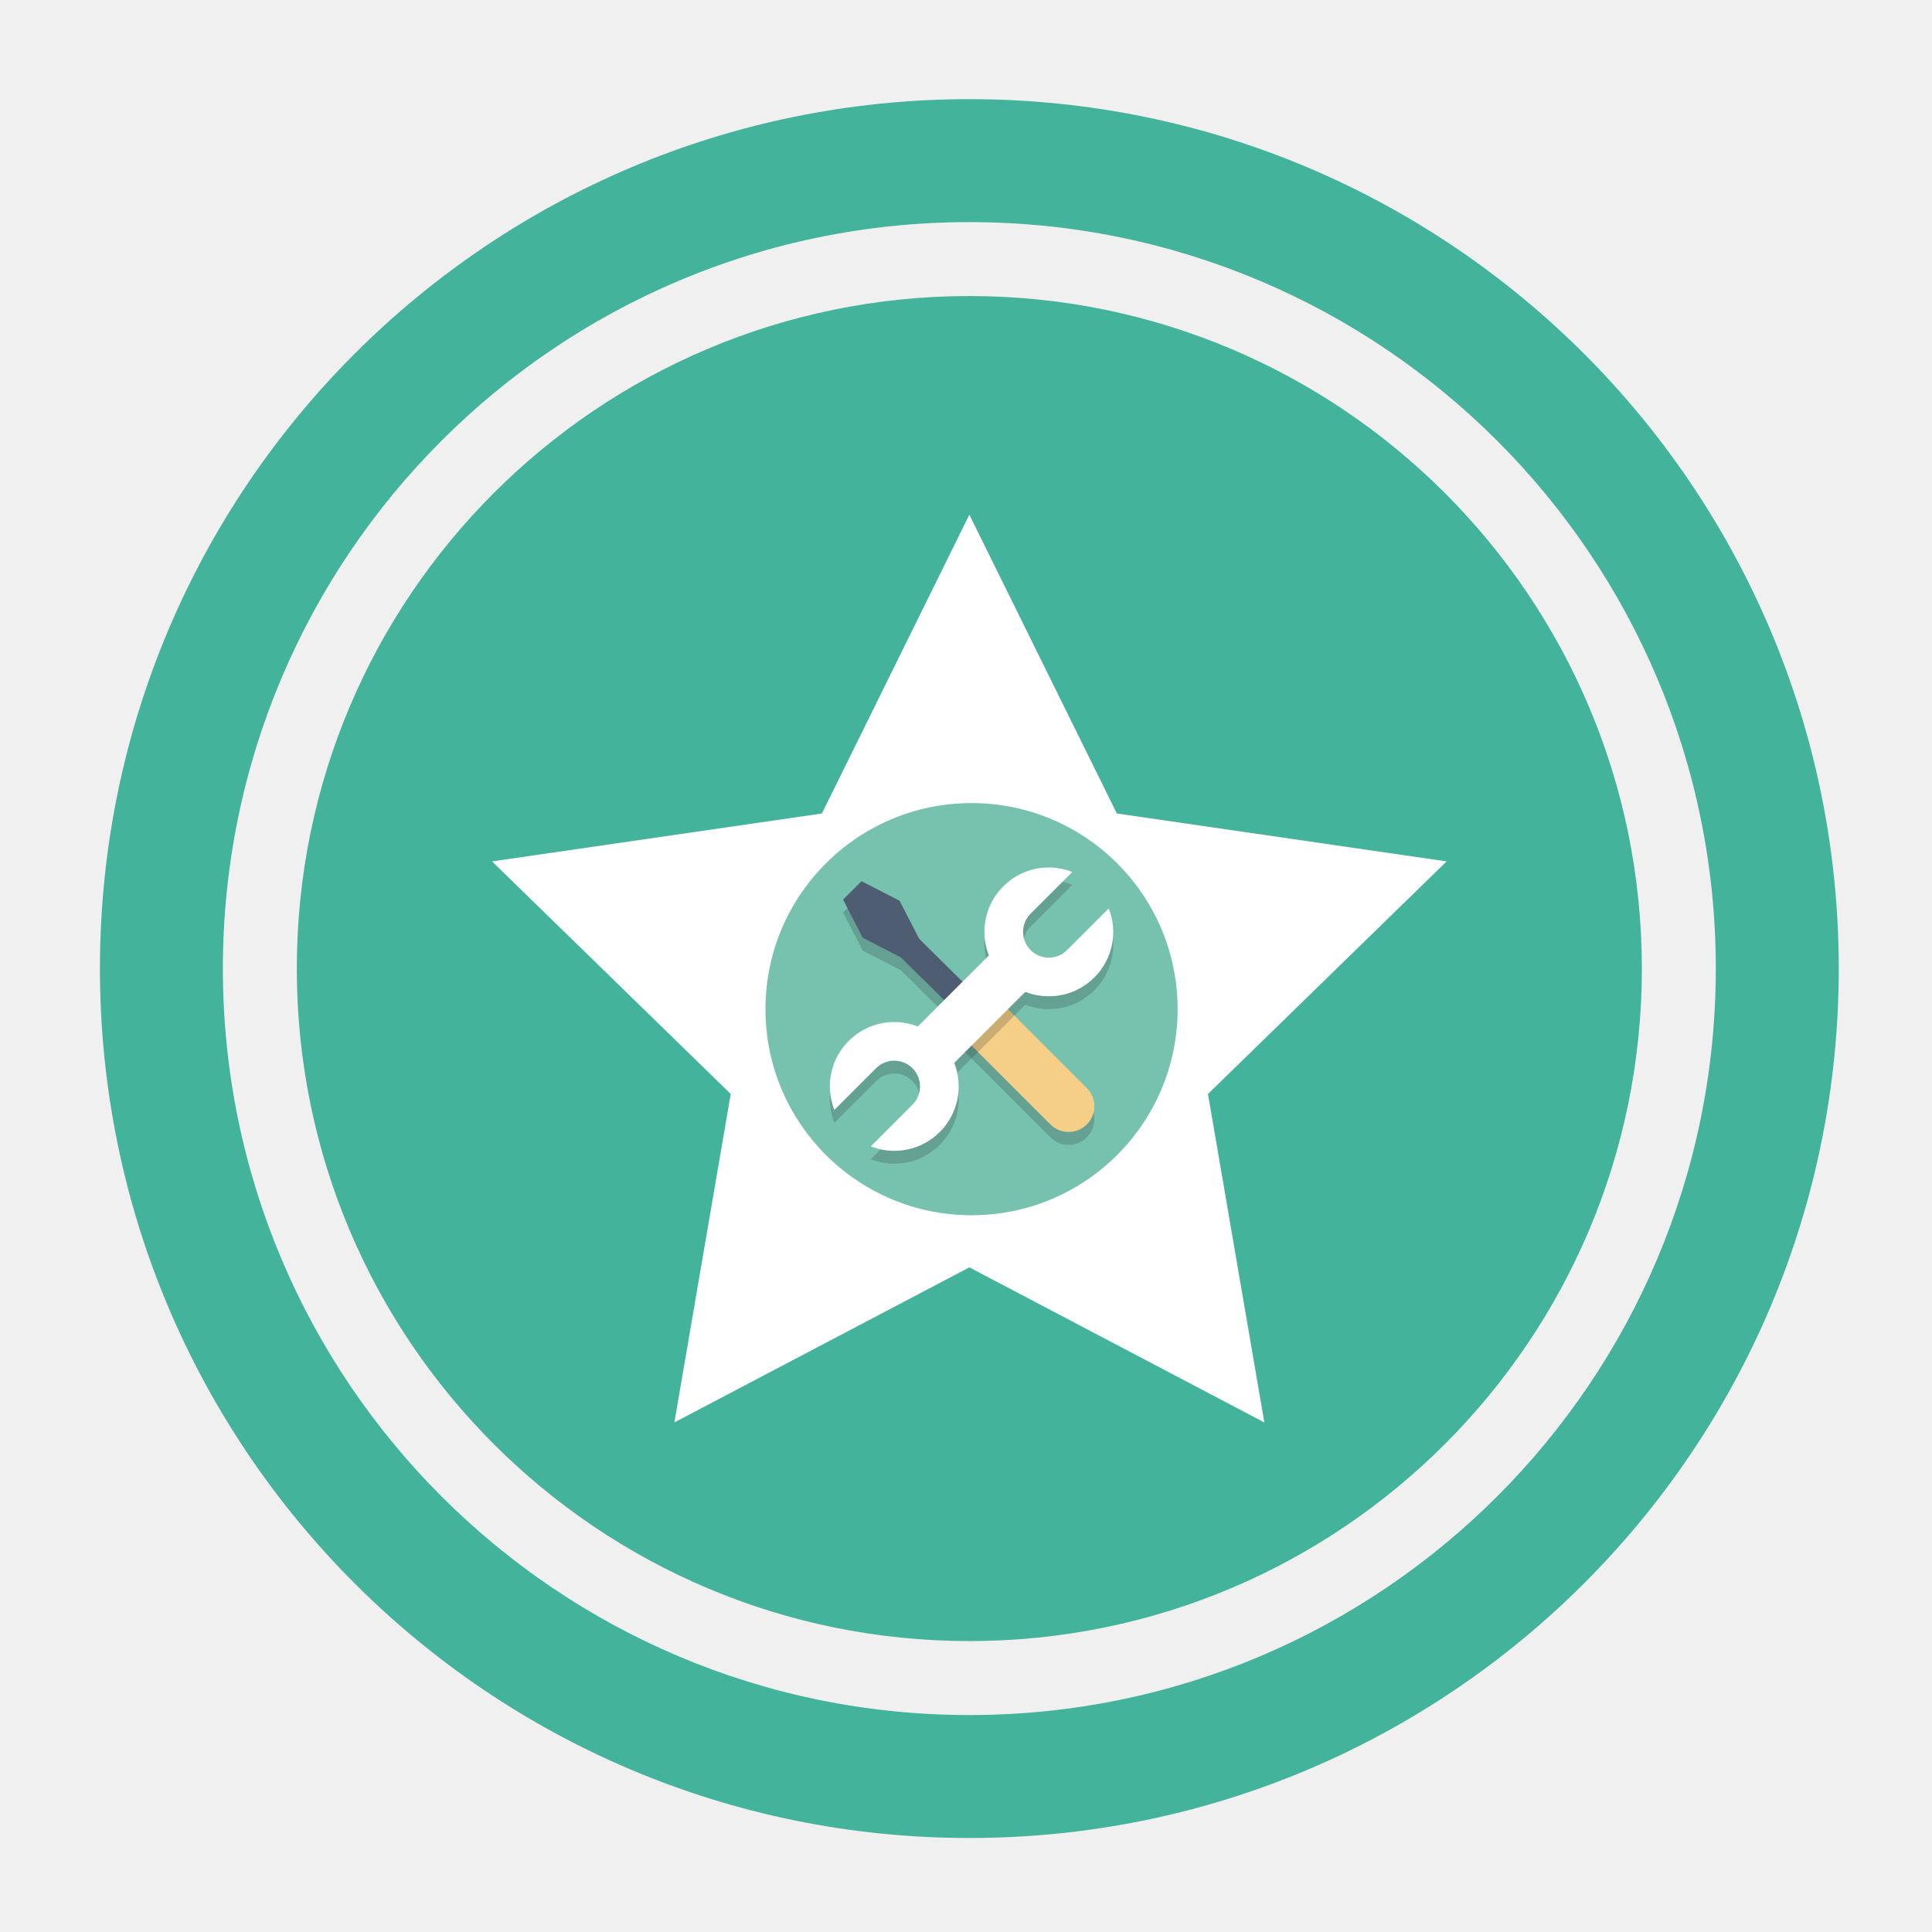
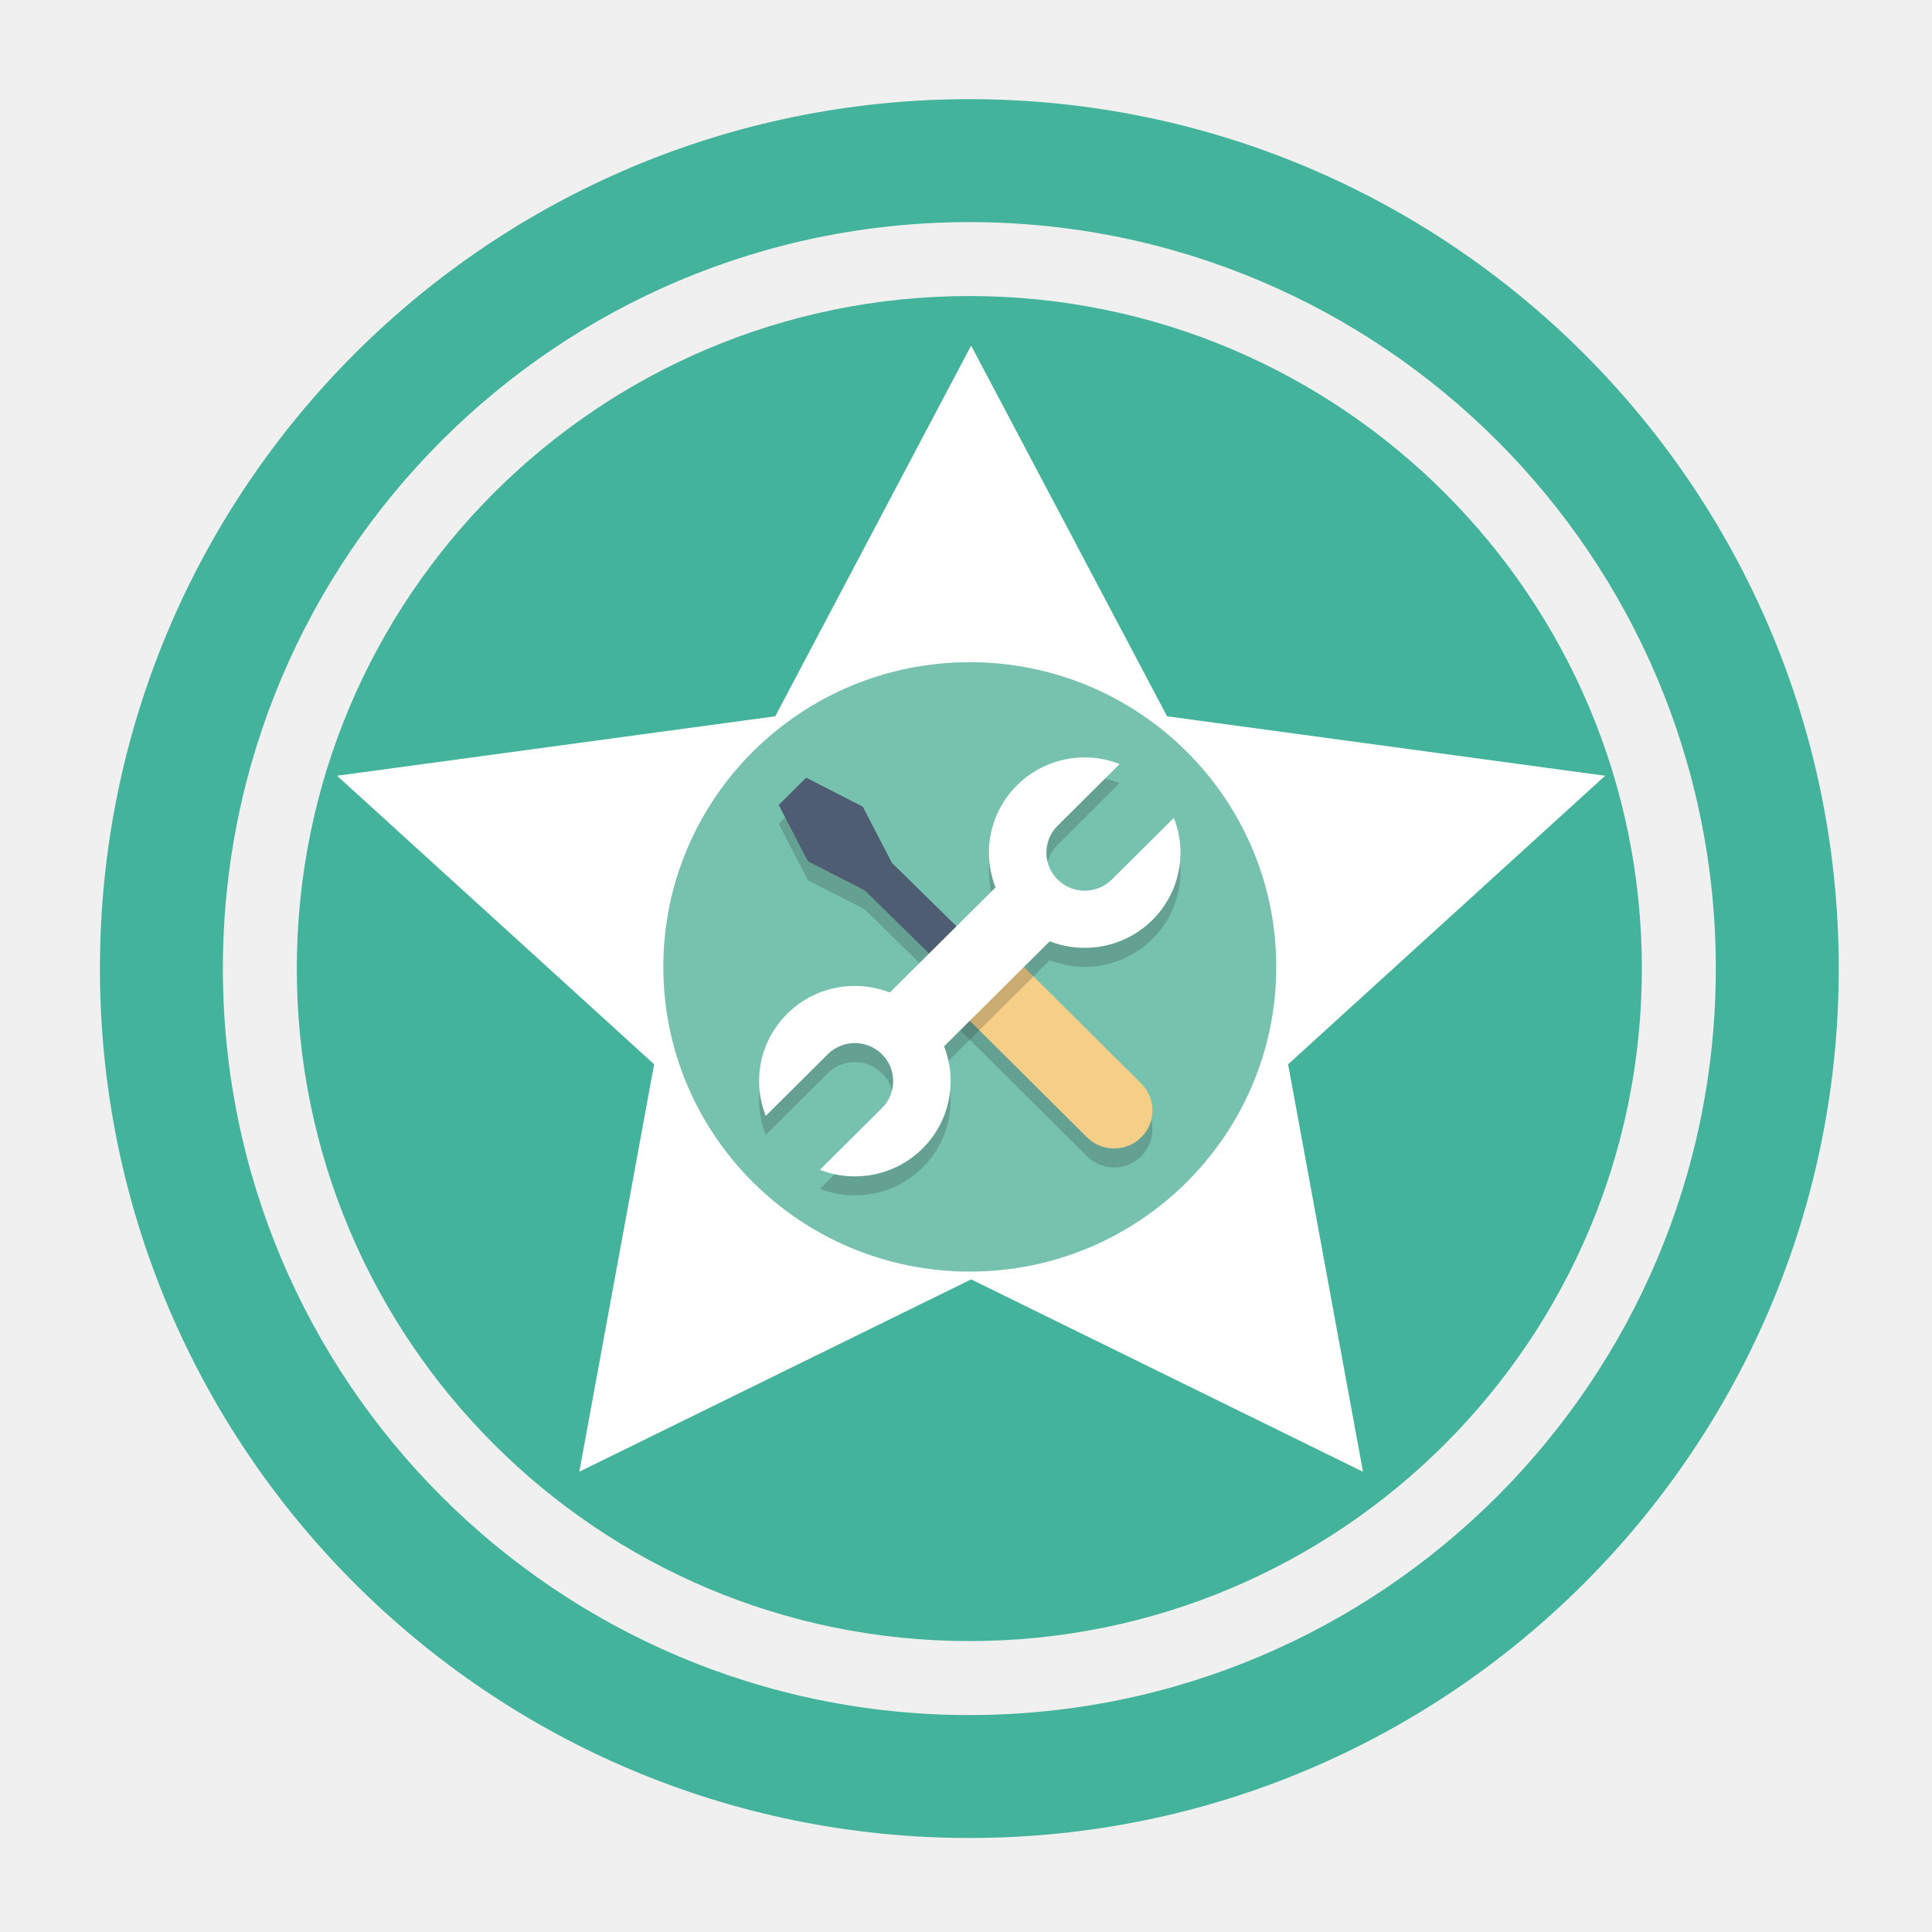
<svg xmlns="http://www.w3.org/2000/svg" width="300" height="300">
  <g>
    <rect fill="none" id="canvas_background" height="402" width="582" y="-1" x="-1" />
  </g>
  <g>
    <path id="svg_2" fill="#44B39B" d="m150.52,15.398c-74.562,0 -135.001,60.442 -135.001,135.001c0,74.555 60.439,135.003 135.001,135.003c74.557,0 135.001,-60.448 135.001,-135.003c0,-74.559 -60.445,-135.001 -135.001,-135.001zm0,250.914c-64.018,0 -115.913,-51.897 -115.913,-115.913s51.895,-115.909 115.913,-115.909c64.013,0 115.91,51.894 115.91,115.909s-51.898,115.913 -115.91,115.913z" />
    <path id="svg_3" fill="#44B39B" d="m254.947,150.401c0,57.672 -46.756,104.424 -104.428,104.424c-57.677,0 -104.43,-46.752 -104.43,-104.424c0,-57.676 46.753,-104.432 104.43,-104.432c57.672,0 104.428,46.756 104.428,104.432z" />
-     <polygon id="svg_4" points="196.328,220.879 150.523,196.796 104.72,220.871 113.465,169.872 76.405,133.759 127.623,126.317    150.52,79.918 173.424,126.317 224.631,133.759 187.573,169.872  " fill="#FFFFFF" />
+     <polygon id="svg_4" points="211.646 228.536 150.798 198.66 89.954 228.526 101.571 165.259 52.34 120.458 120.378 111.226 150.794 53.665 181.22 111.226 249.244 120.458 200.016 165.259" fill="#FFFFFF" />
  </g>
-   <g transform="matrix(1, 0, 0, 1, 118.8612, 124.702)">
+   <g transform="matrix(1.487117, 0, 0, 1.478572, 103, 102.8245)">
    <circle id="svg_2" r="32" fill="#76C2AF" cy="32" cx="32" />
    <path opacity="0.2" id="svg_4" fill="#231F20" d="m49.899,46.243l-14.142,-14.143c-1.031,-1.031 -2.481,-1.367 -3.799,-1.037l-8.093,-7.993l-3.037,-5.898l-5.911,-3.044l-2.867,2.867l3.044,5.911l5.911,3.044l0.008,-0.008l8.066,7.966c-0.351,1.331 -0.021,2.805 1.022,3.849l14.142,14.142c1.562,1.562 4.095,1.562 5.657,0c1.562,-1.562 1.562,-4.094 -0.001,-5.656z" />
    <polygon id="svg_6" points="34.499,37.263 18.397,21.359 21.331,18.567 37.433,34.471   " fill="#4F5D73" />
    <path id="svg_8" fill="#F5CF87" d="m49.899,49.899c-1.562,1.562 -4.095,1.562 -5.657,0l-14.141,-14.142c-1.562,-1.562 -1.562,-4.095 0,-5.657l0,0c1.562,-1.562 4.095,-1.562 5.657,0l14.142,14.142c1.562,1.563 1.562,4.095 -0.001,5.657l0,0z" />
    <path opacity="0.2" id="svg_10" fill="#231F20" d="m53.304,18.353l-6.476,6.476c-1.562,1.562 -4.095,1.562 -5.657,0c-1.562,-1.562 -1.562,-4.095 0,-5.657l6.476,-6.476c-1.131,-0.444 -2.358,-0.696 -3.647,-0.696c-5.523,0 -10,4.477 -10,10c0,1.289 0.252,2.516 0.696,3.647l-11.049,11.049c-1.131,-0.444 -2.358,-0.696 -3.647,-0.696c-5.523,0 -10,4.477 -10,10c0,1.289 0.252,2.516 0.696,3.647l6.476,-6.476c1.562,-1.562 4.095,-1.562 5.657,0c1.562,1.562 1.562,4.095 0,5.657l-6.476,6.476c1.131,0.444 2.358,0.696 3.647,0.696c5.523,0 10,-4.477 10,-10c0,-1.289 -0.252,-2.516 -0.696,-3.647l11.049,-11.049c1.131,0.444 2.358,0.696 3.647,0.696c5.523,0 10,-4.477 10,-10c0,-1.289 -0.252,-2.516 -0.696,-3.647z" />
    <rect id="svg_12" y="28" x="23.43" width="17.14" transform="matrix(0.7071,-0.7071,0.7071,0.7071,-13.2548,32) " height="8" fill="#FFFFFF" />
    <polygon id="svg_14" points="21.005,23.95 15.094,20.906 12.05,14.995 14.917,12.128 20.828,15.172 23.872,21.083   " fill="#4F5D73" />
    <path id="svg_17" fill="#FFFFFF" d="m46.828,22.828c-1.562,1.562 -4.095,1.562 -5.657,0c-1.562,-1.562 -1.562,-4.095 0,-5.657l6.476,-6.476c-1.131,-0.443 -2.358,-0.695 -3.647,-0.695c-5.523,0 -10,4.477 -10,10c0,5.523 4.477,10 10,10s10,-4.477 10,-10c0,-1.289 -0.252,-2.516 -0.696,-3.647l-6.476,6.475z" />
    <path id="svg_20" fill="#FFFFFF" d="m17.172,41.172c1.562,-1.562 4.095,-1.562 5.657,0c1.562,1.562 1.562,4.095 0,5.657l-6.476,6.476c1.131,0.443 2.358,0.695 3.647,0.695c5.523,0 10,-4.477 10,-10c0,-5.523 -4.477,-10 -10,-10s-10,4.477 -10,10c0,1.289 0.252,2.516 0.696,3.647l6.476,-6.475z" />
  </g>
</svg>
